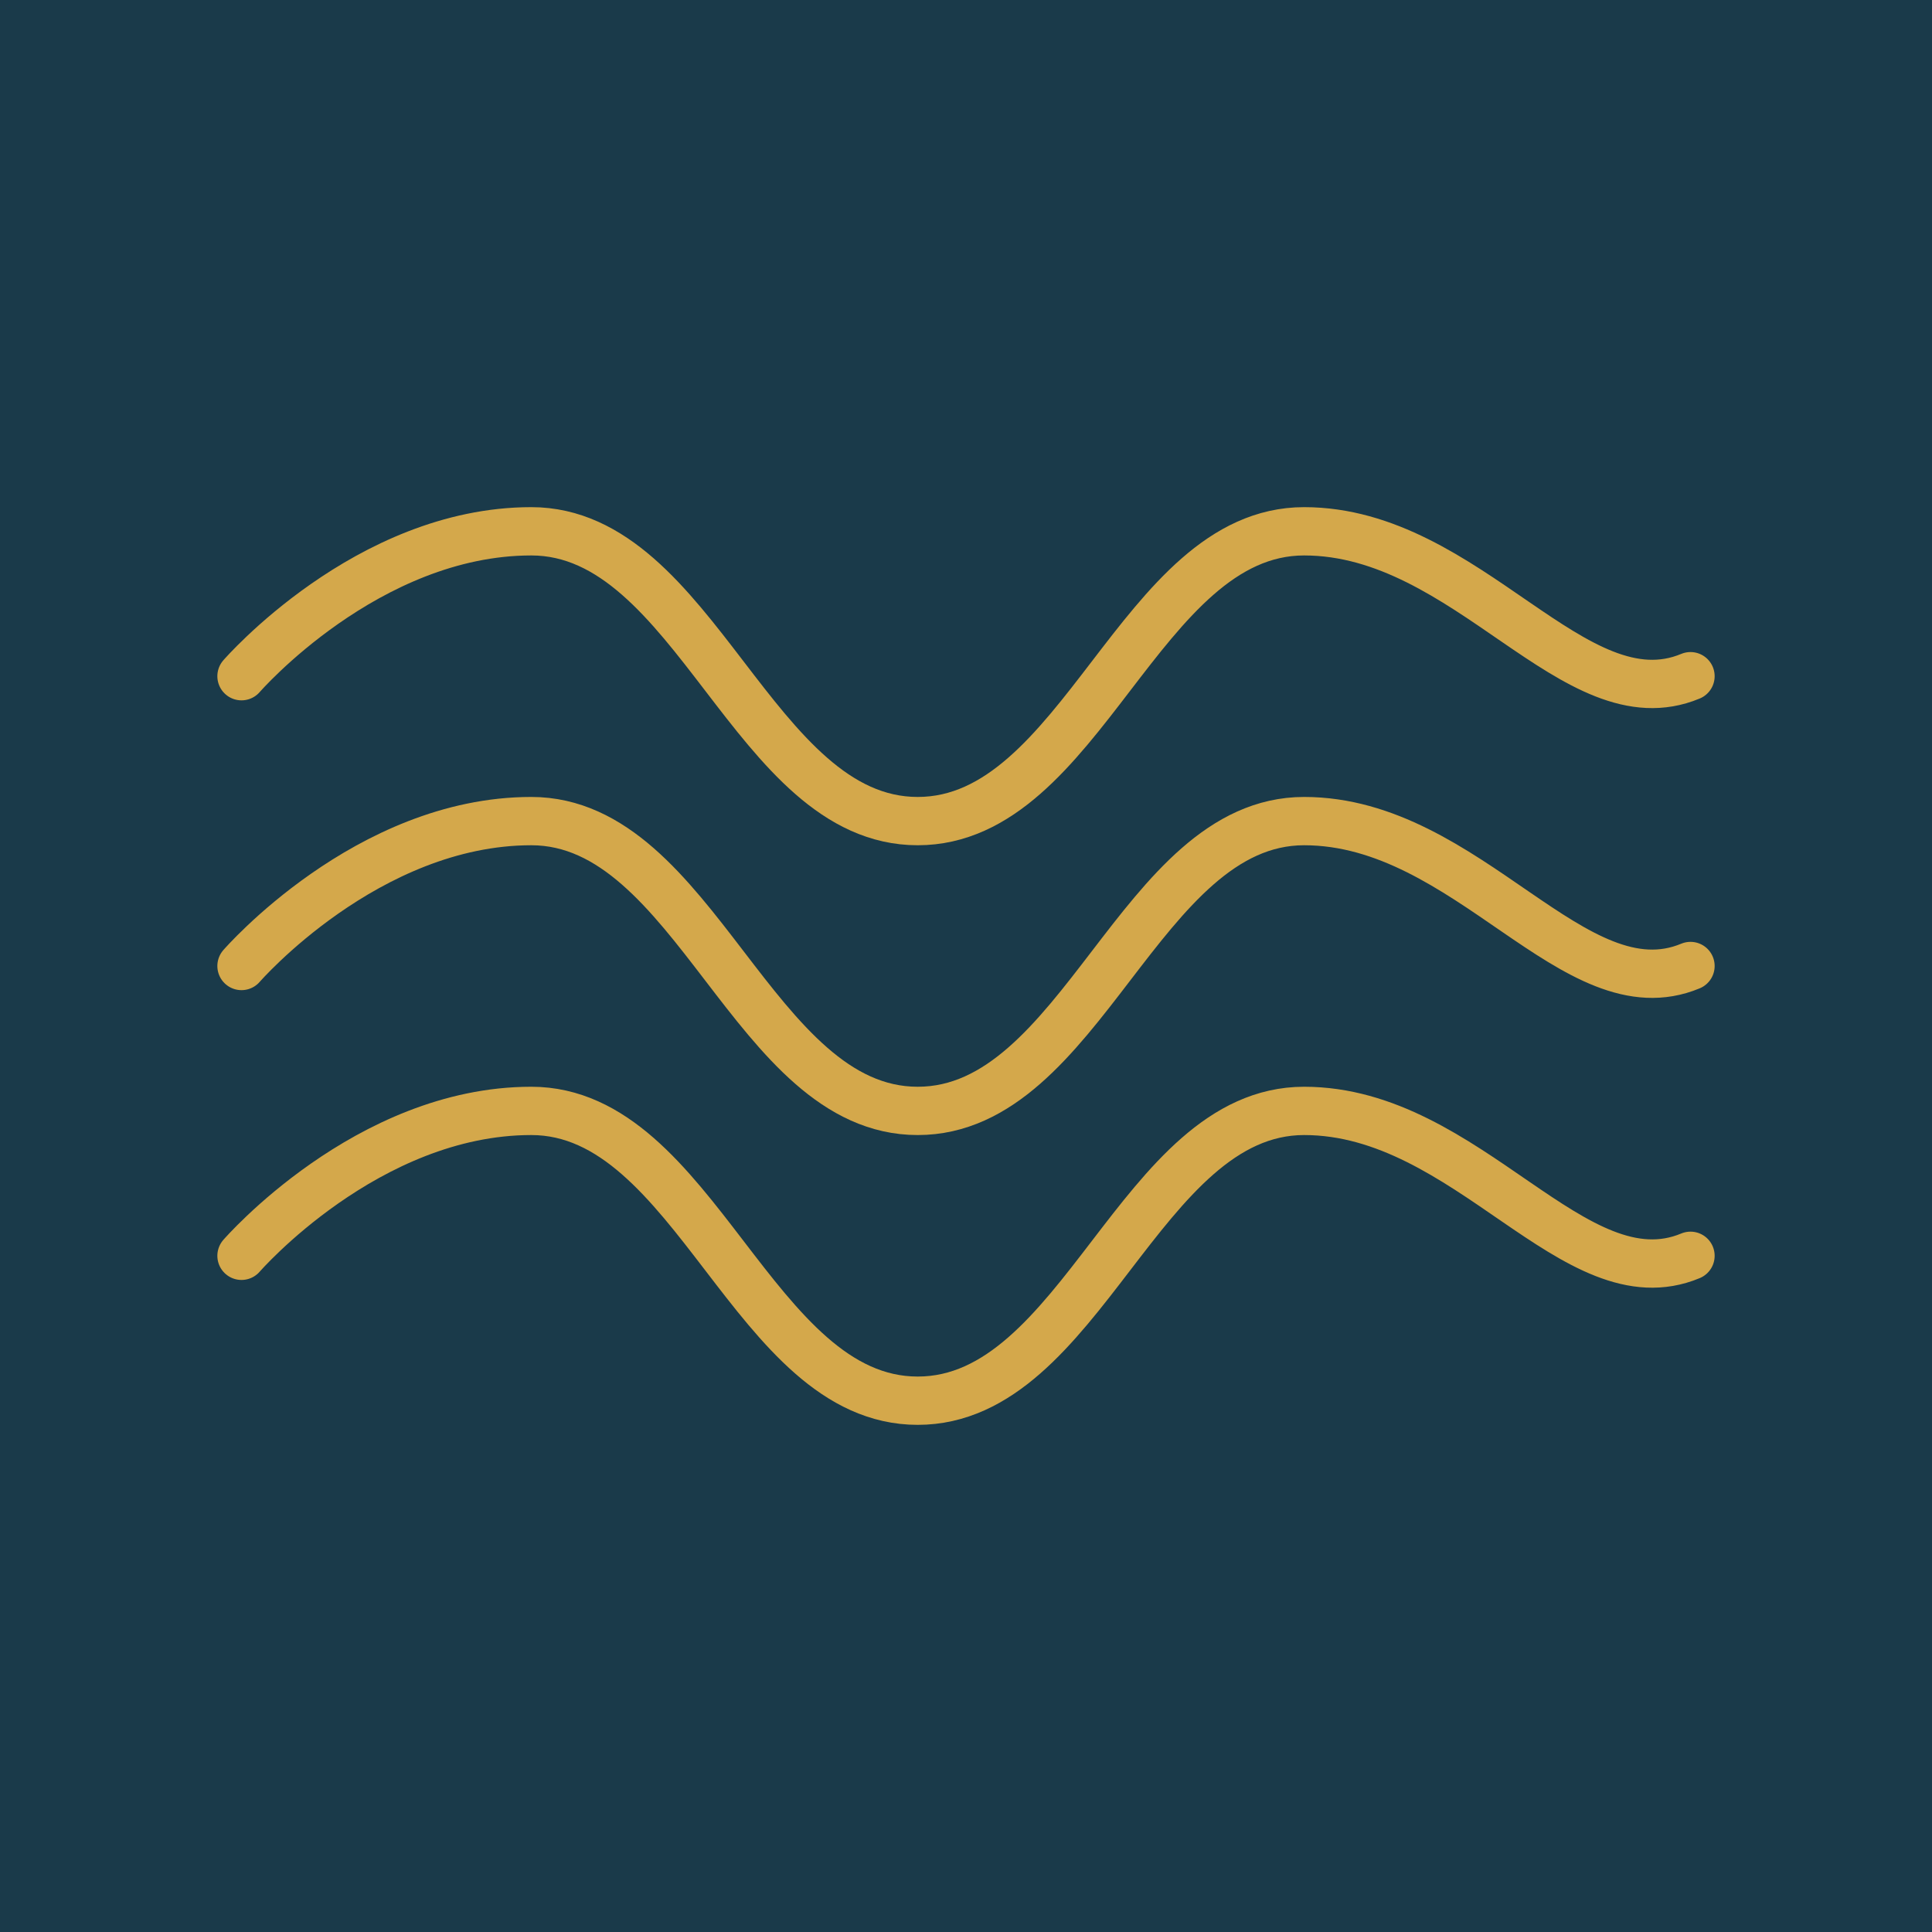
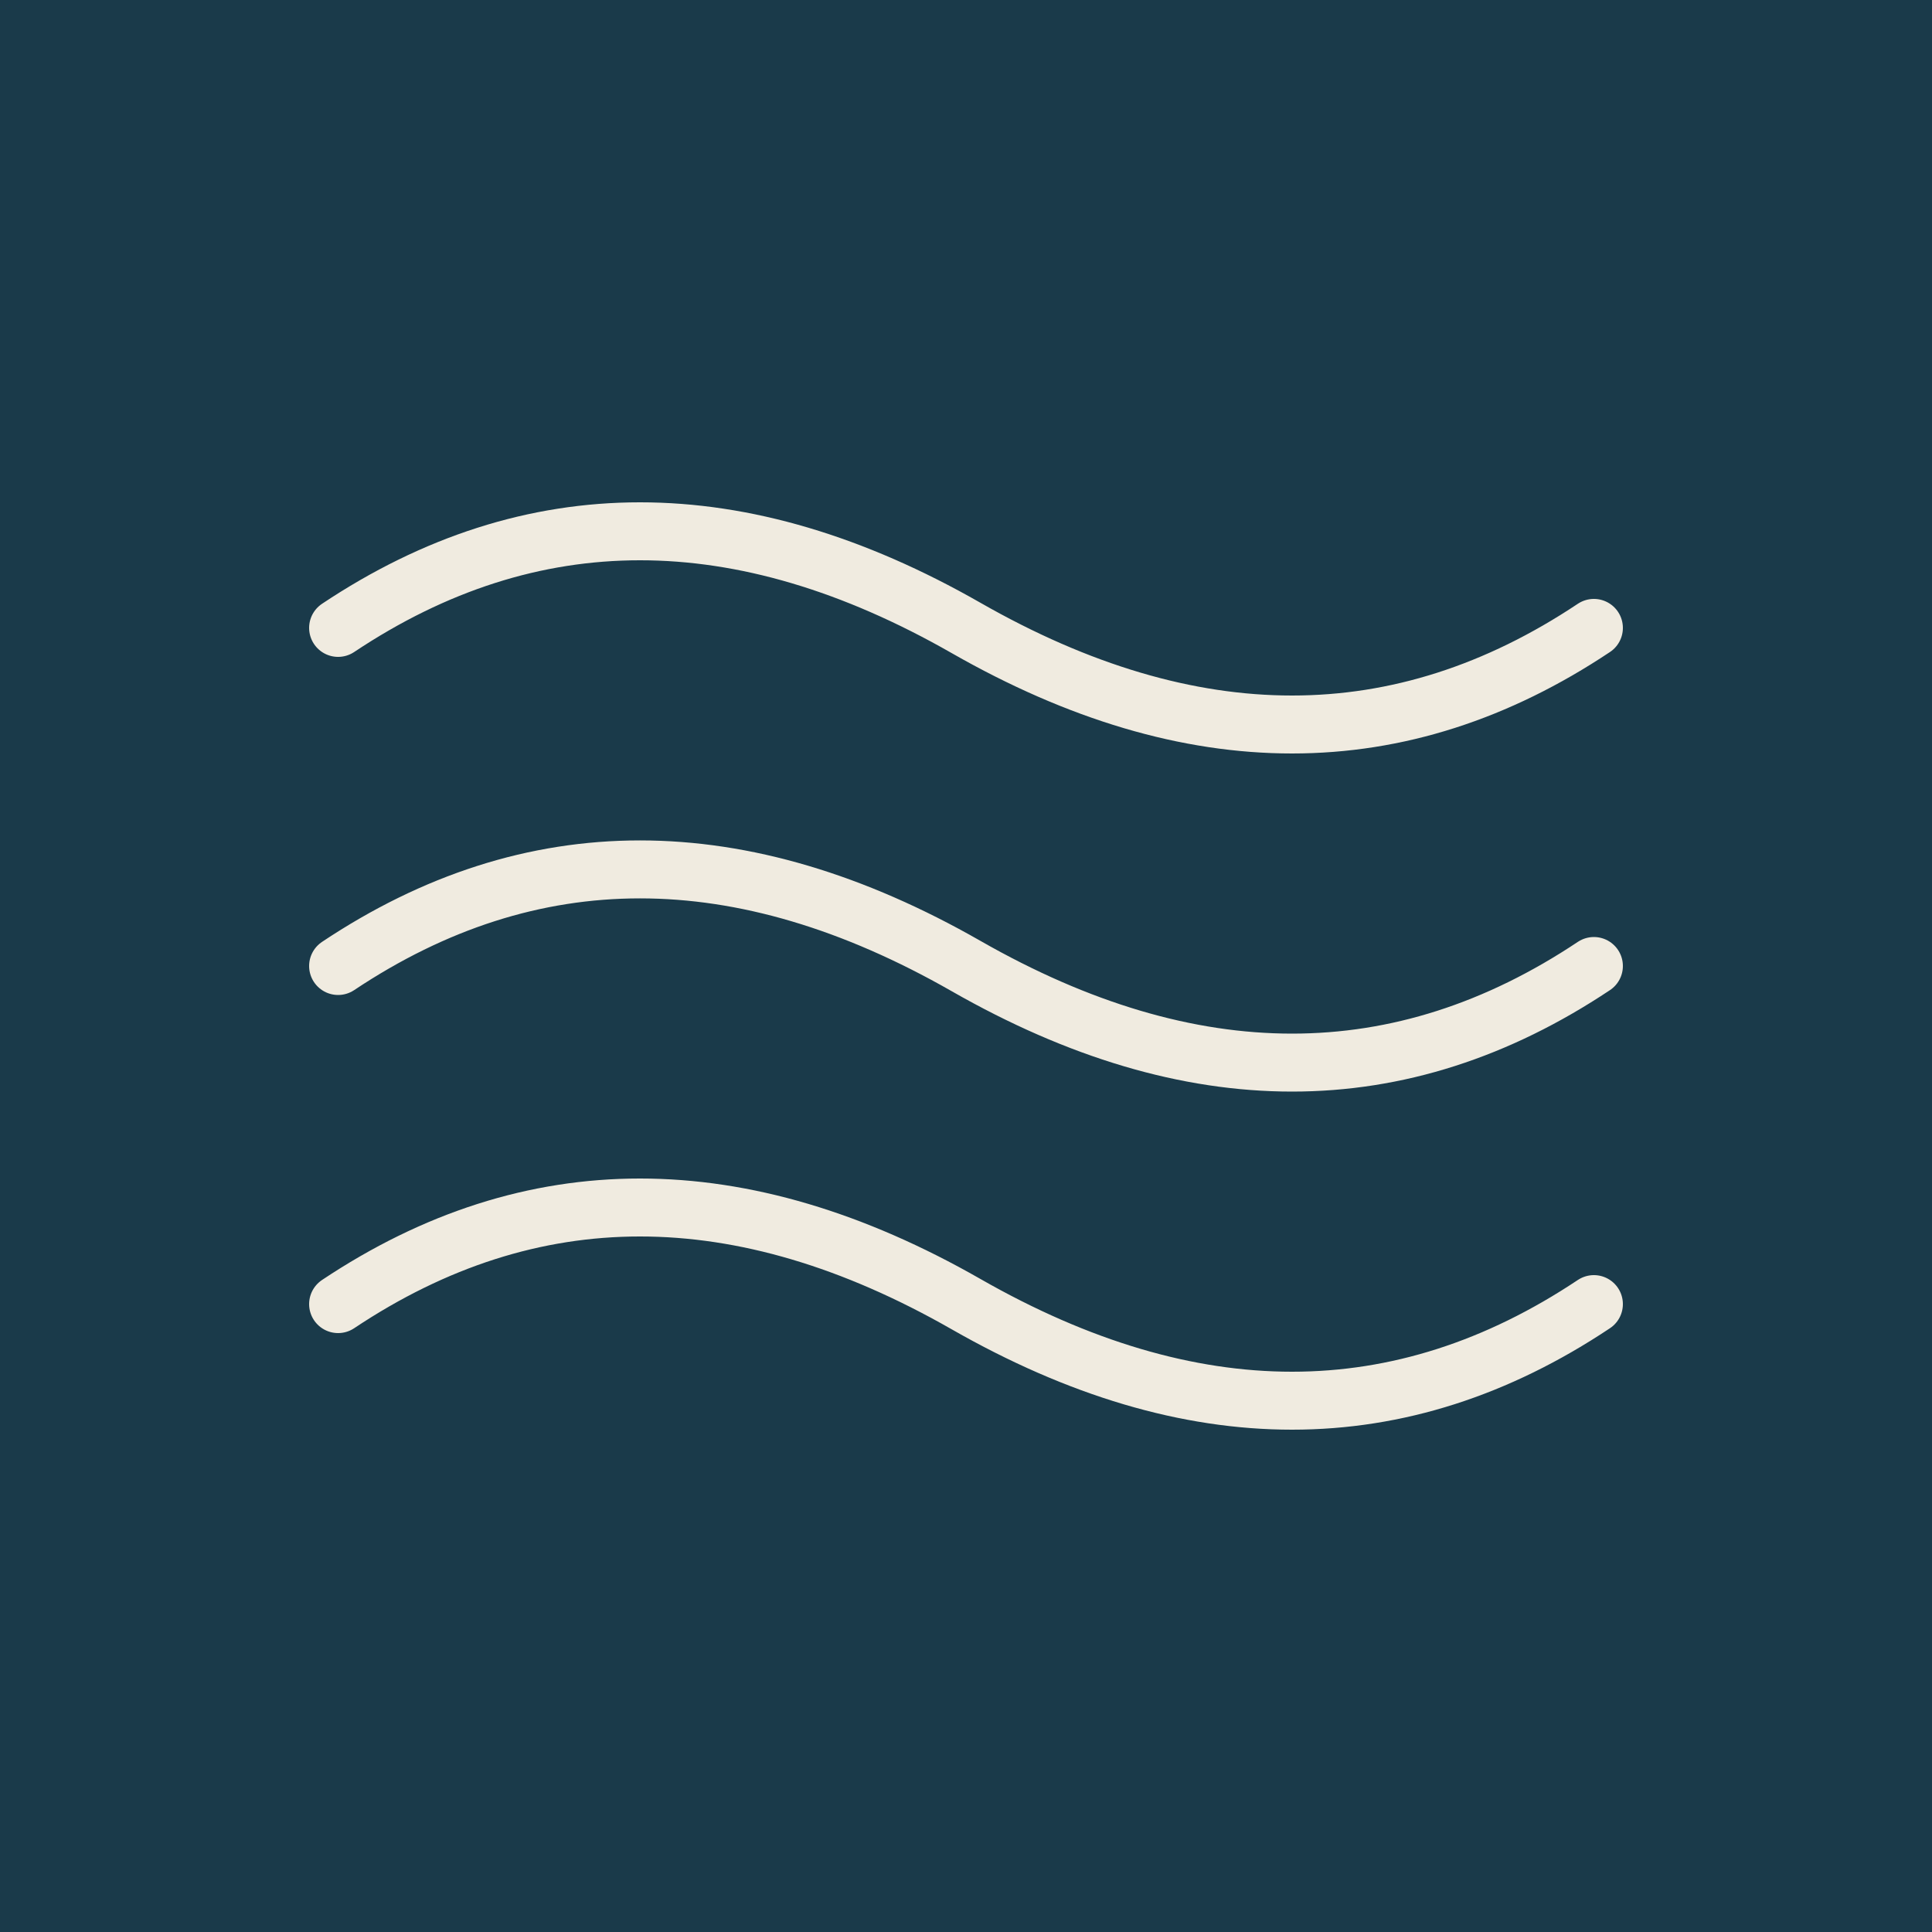
<svg xmlns="http://www.w3.org/2000/svg" viewBox="0 0 200 200">
  <rect width="200" height="200" fill="#1A3A4A" />
-   <g fill="none" stroke="#D4A84B" stroke-width="5" stroke-linecap="round">
-     <path d="M 25 70              C 25 70, 38 55, 55 55              C 72 55, 78 85, 95 85              C 112 85, 118 55, 135 55              C 152 55, 163 75, 175 70" />
-     <path d="M 25 100              C 25 100, 38 85, 55 85              C 72 85, 78 115, 95 115              C 112 115, 118 85, 135 85              C 152 85, 163 105, 175 100" />
-     <path d="M 25 130              C 25 130, 38 115, 55 115              C 72 115, 78 145, 95 145              C 112 145, 118 115, 135 115              C 152 115, 163 135, 175 130" />
+   <g fill="none" stroke="#F0EBE0" stroke-width="6" stroke-linecap="round">
+     <path d="M 35 65 Q 65 45, 100 65 Q 135 85, 165 65" />
+     <path d="M 35 100 Q 65 80, 100 100 Q 135 120, 165 100" />
+     <path d="M 35 135 Q 65 115, 100 135 Q 135 155, 165 135" />
  </g>
</svg>
